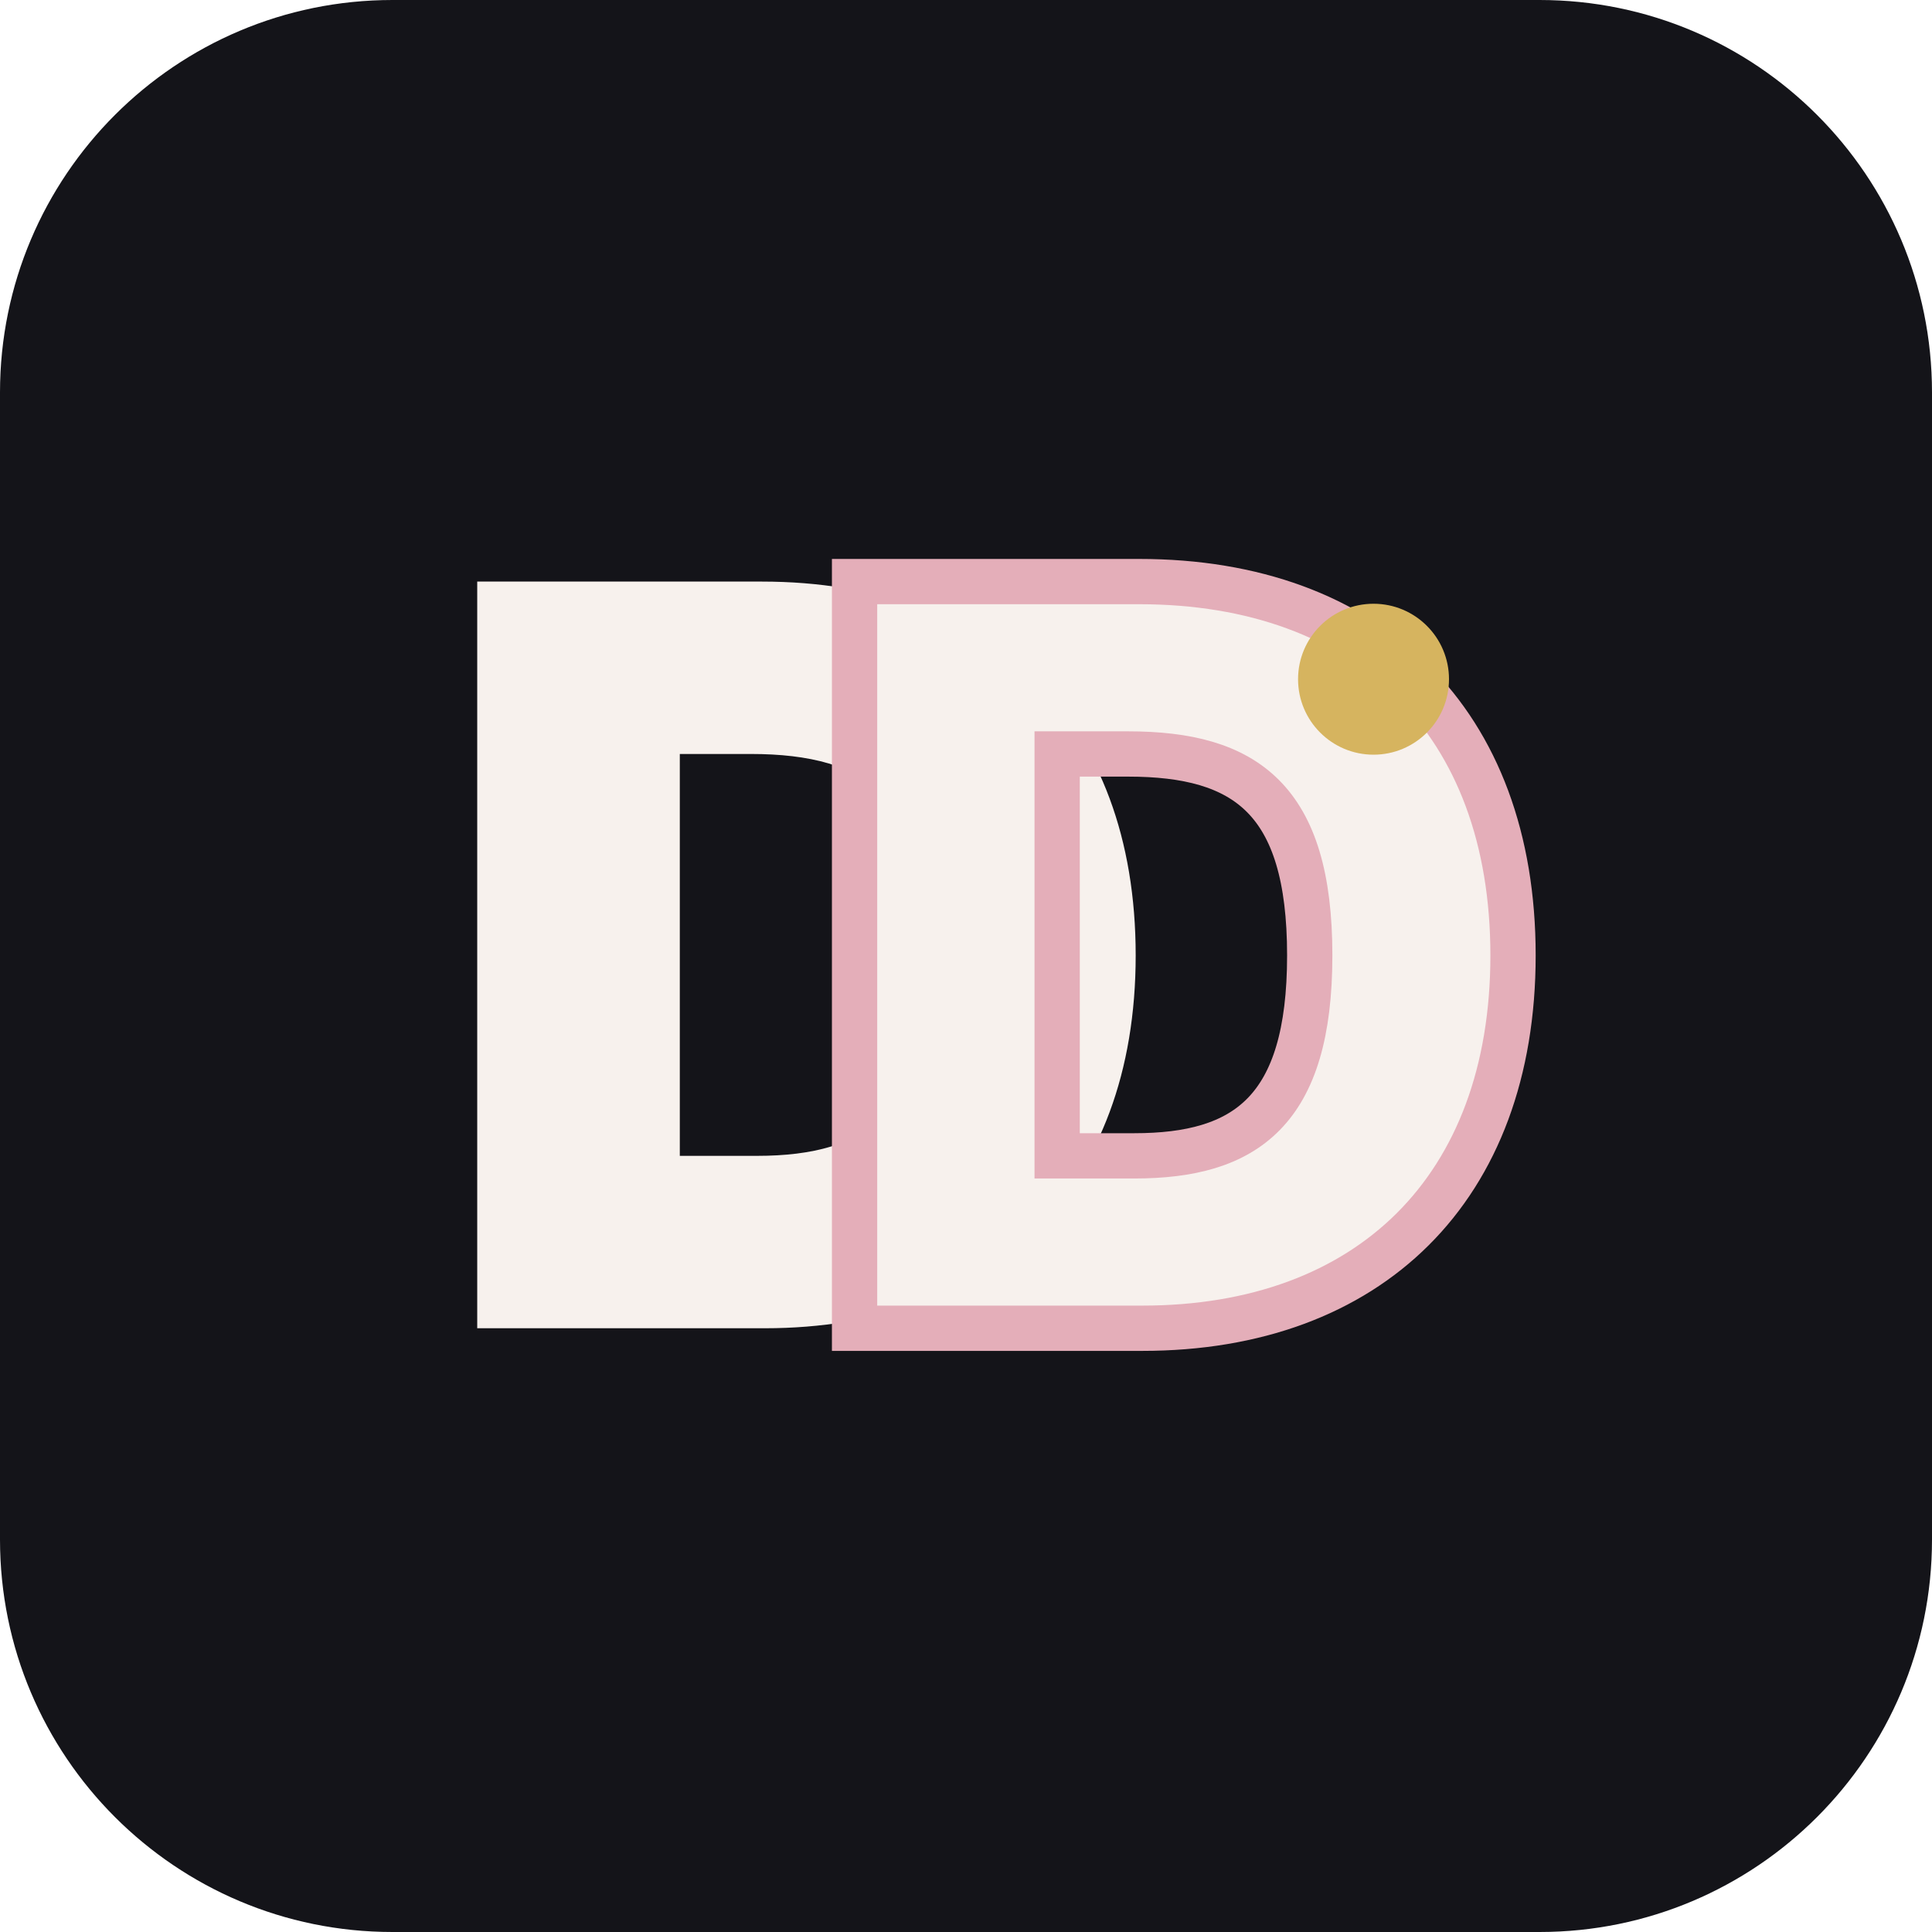
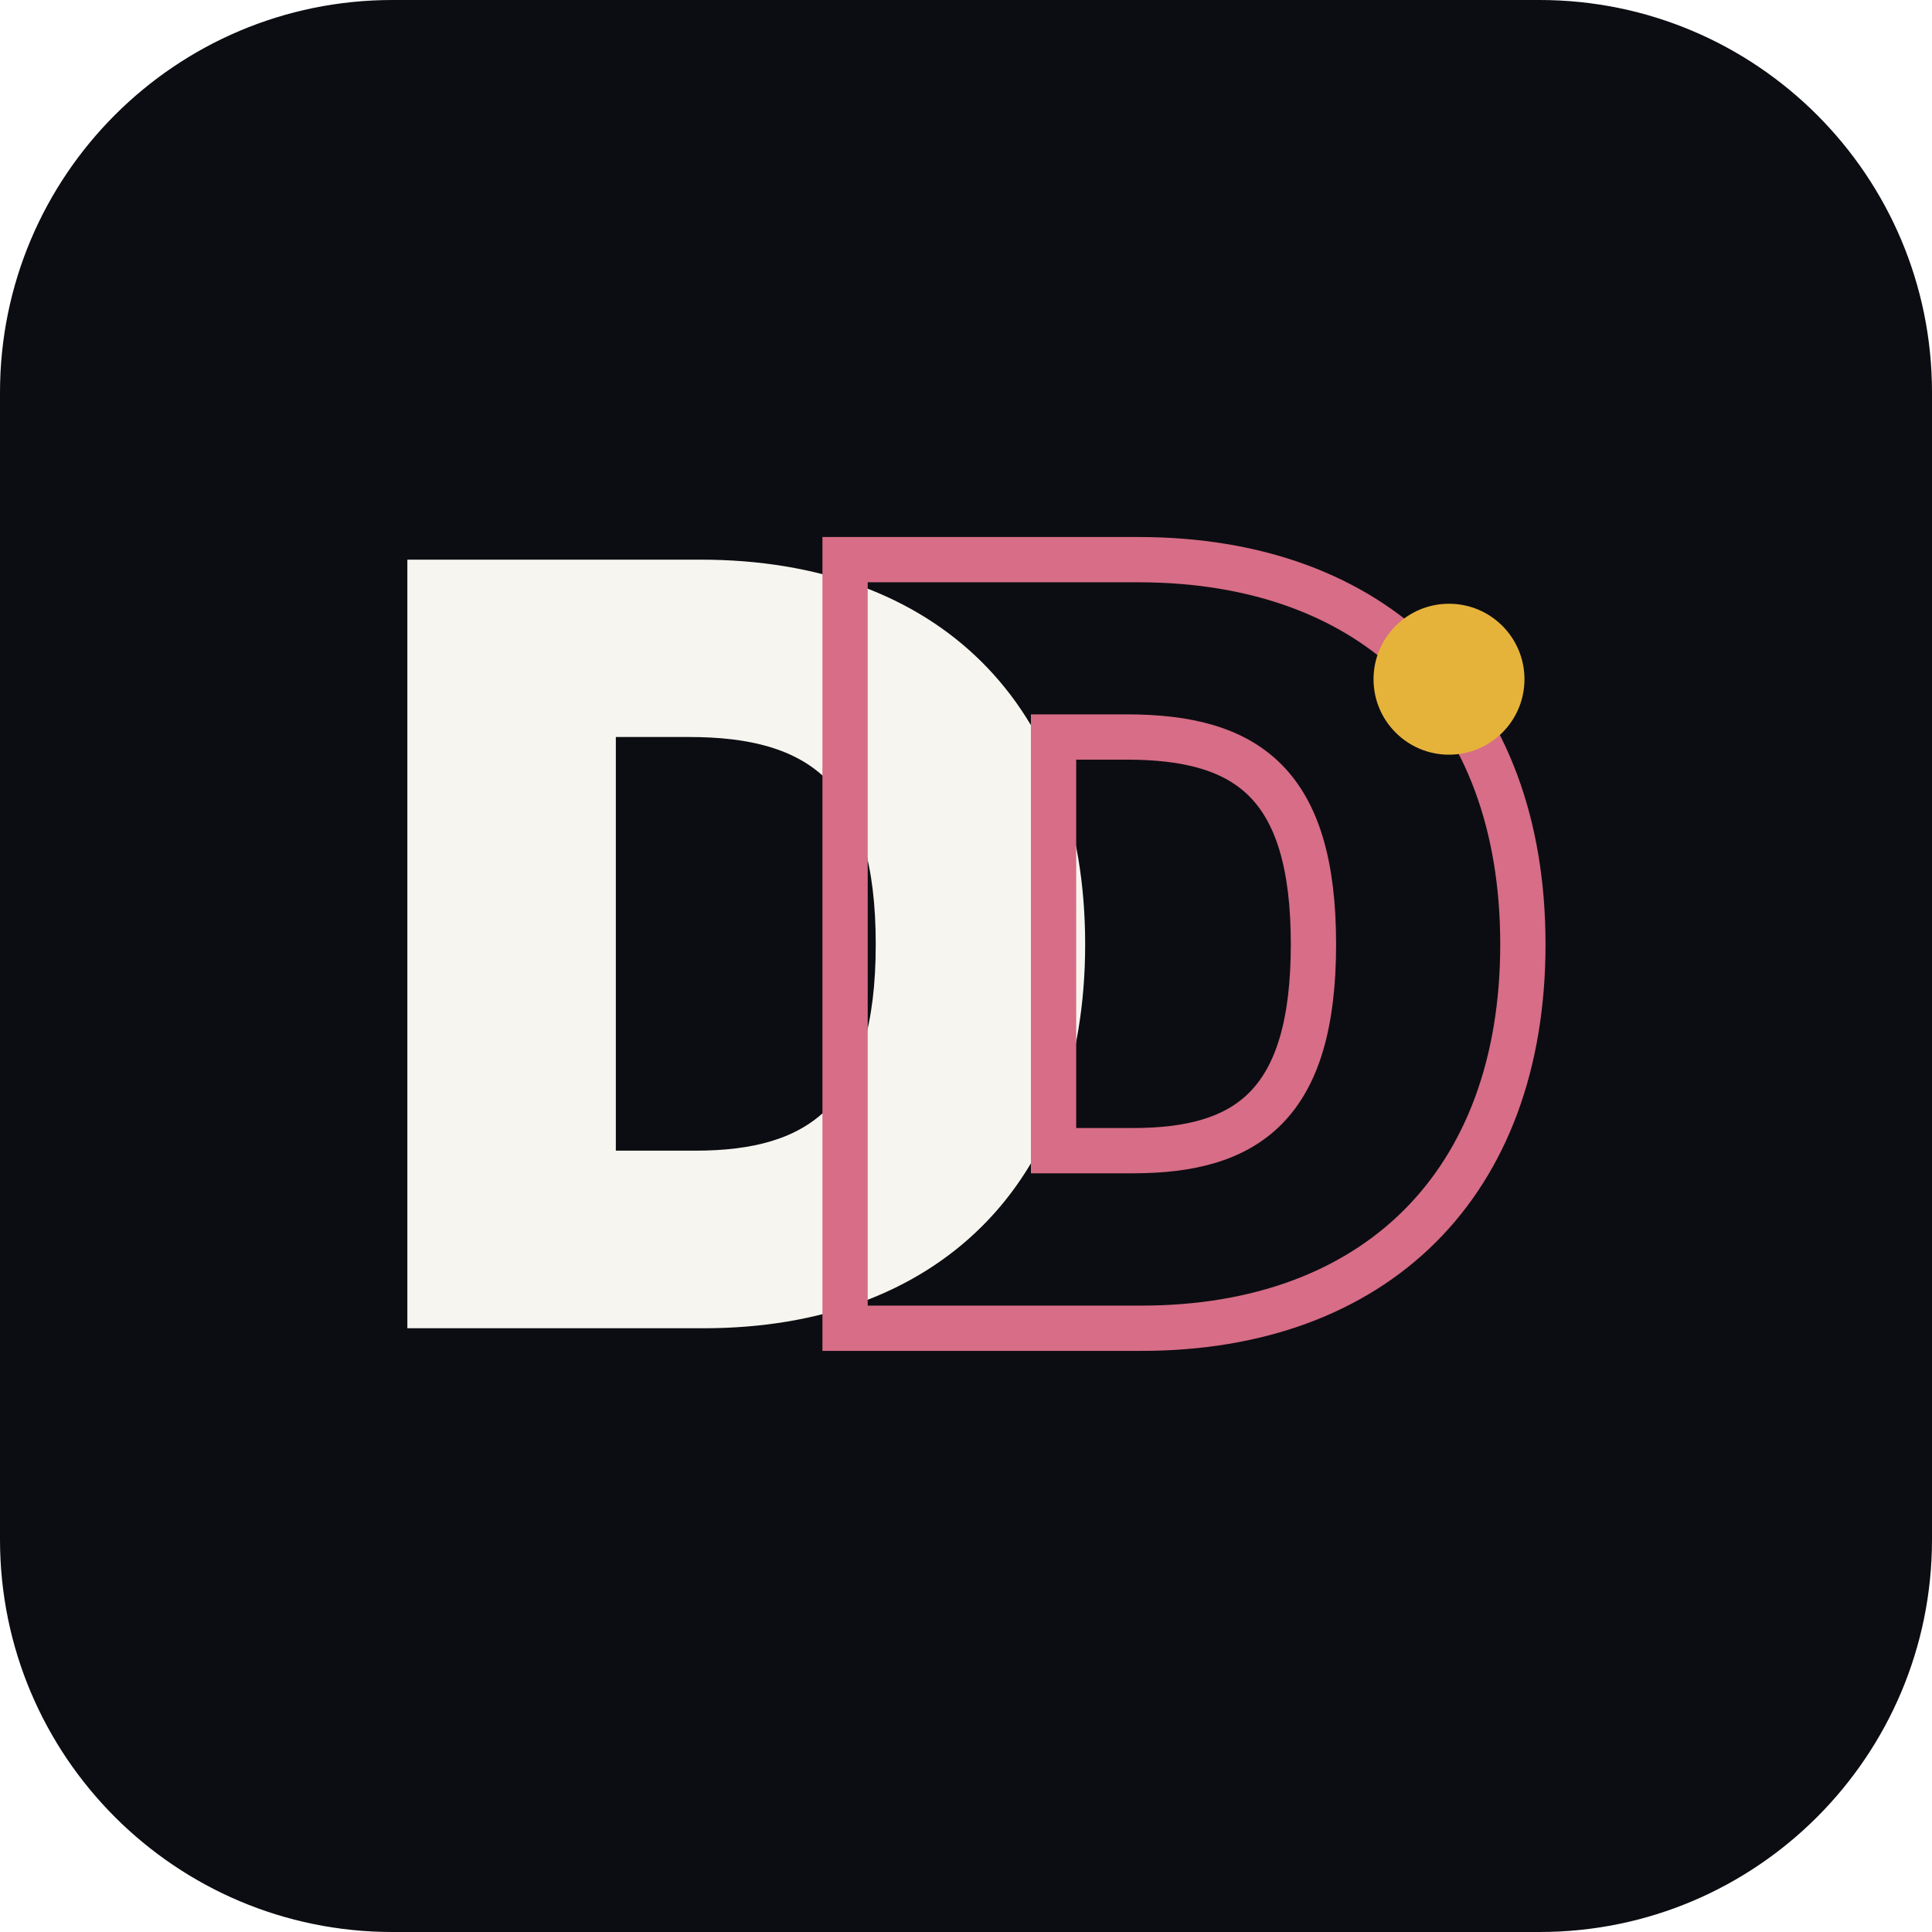
<svg xmlns="http://www.w3.org/2000/svg" viewBox="0 0 128 128" role="img" aria-label="Duet icon">
-   <rect width="128" height="128" rx="26" fill="#141419" />
+   <rect width="128" height="128" rx="26" fill="#0c0d12" />
  <style>
-     .m { font-family: Inter, Arial, Helvetica, sans-serif; font-weight: 900; fill: #f7f1ed; }
-     .a { font-family: Inter, Arial, Helvetica, sans-serif; font-weight: 900; fill: #e4aeb9; }
+     .w { font-family: Inter, Arial, Helvetica, sans-serif; font-weight: 950; fill: #f7f5ef; }
+     .r { font-family: Inter, Arial, Helvetica, sans-serif; font-weight: 950; fill: #d76d86; }
  </style>
-   <text x="53" y="88" text-anchor="middle" font-size="68" class="m">D</text>
-   <text x="78" y="88" text-anchor="middle" font-size="68" class="m" fill="none" stroke="#e4aeb9" stroke-width="3">D</text>
-   <circle cx="91" cy="45" r="5" fill="#d6b45f" />
+   <text x="49" y="88" text-anchor="middle" font-size="70" class="w">D</text>
+   <text x="78" y="88" text-anchor="middle" font-size="70" font-family="Inter, Arial, Helvetica, sans-serif" font-weight="950" fill="none" stroke="#d76d86" stroke-width="3">D</text>
+   <circle cx="96" cy="45" r="5" fill="#e6b33a" />
</svg>
